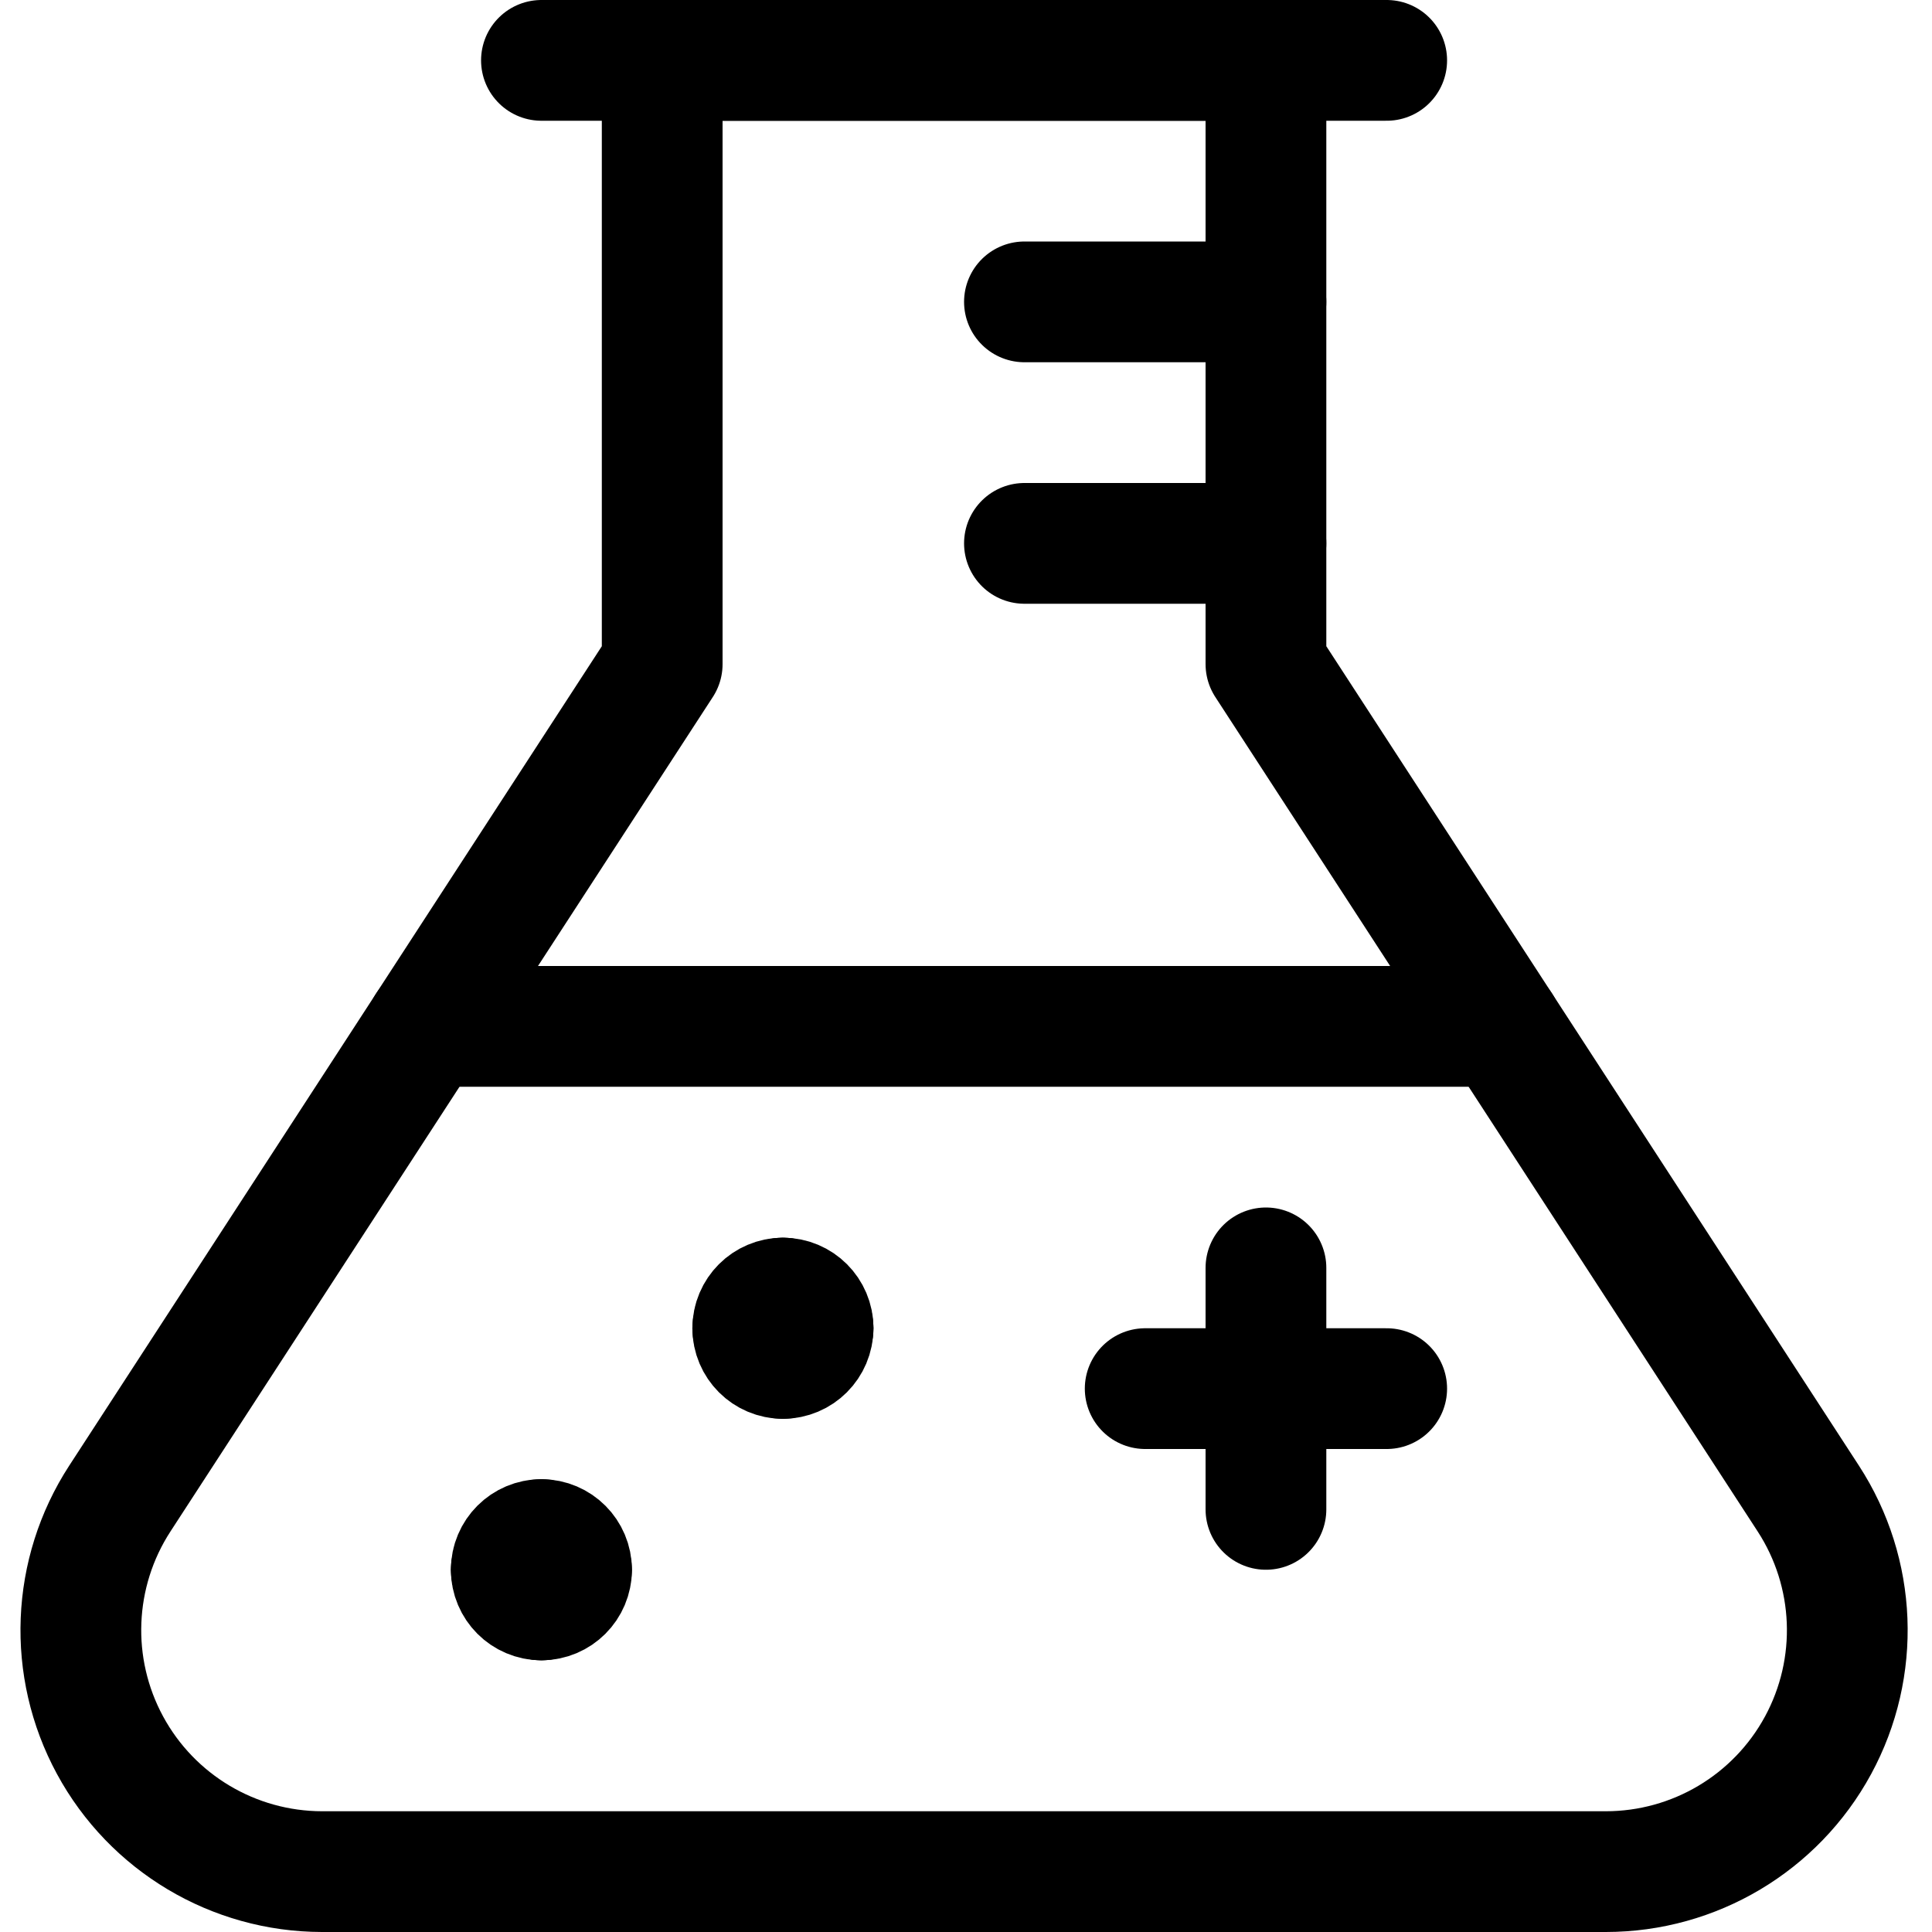
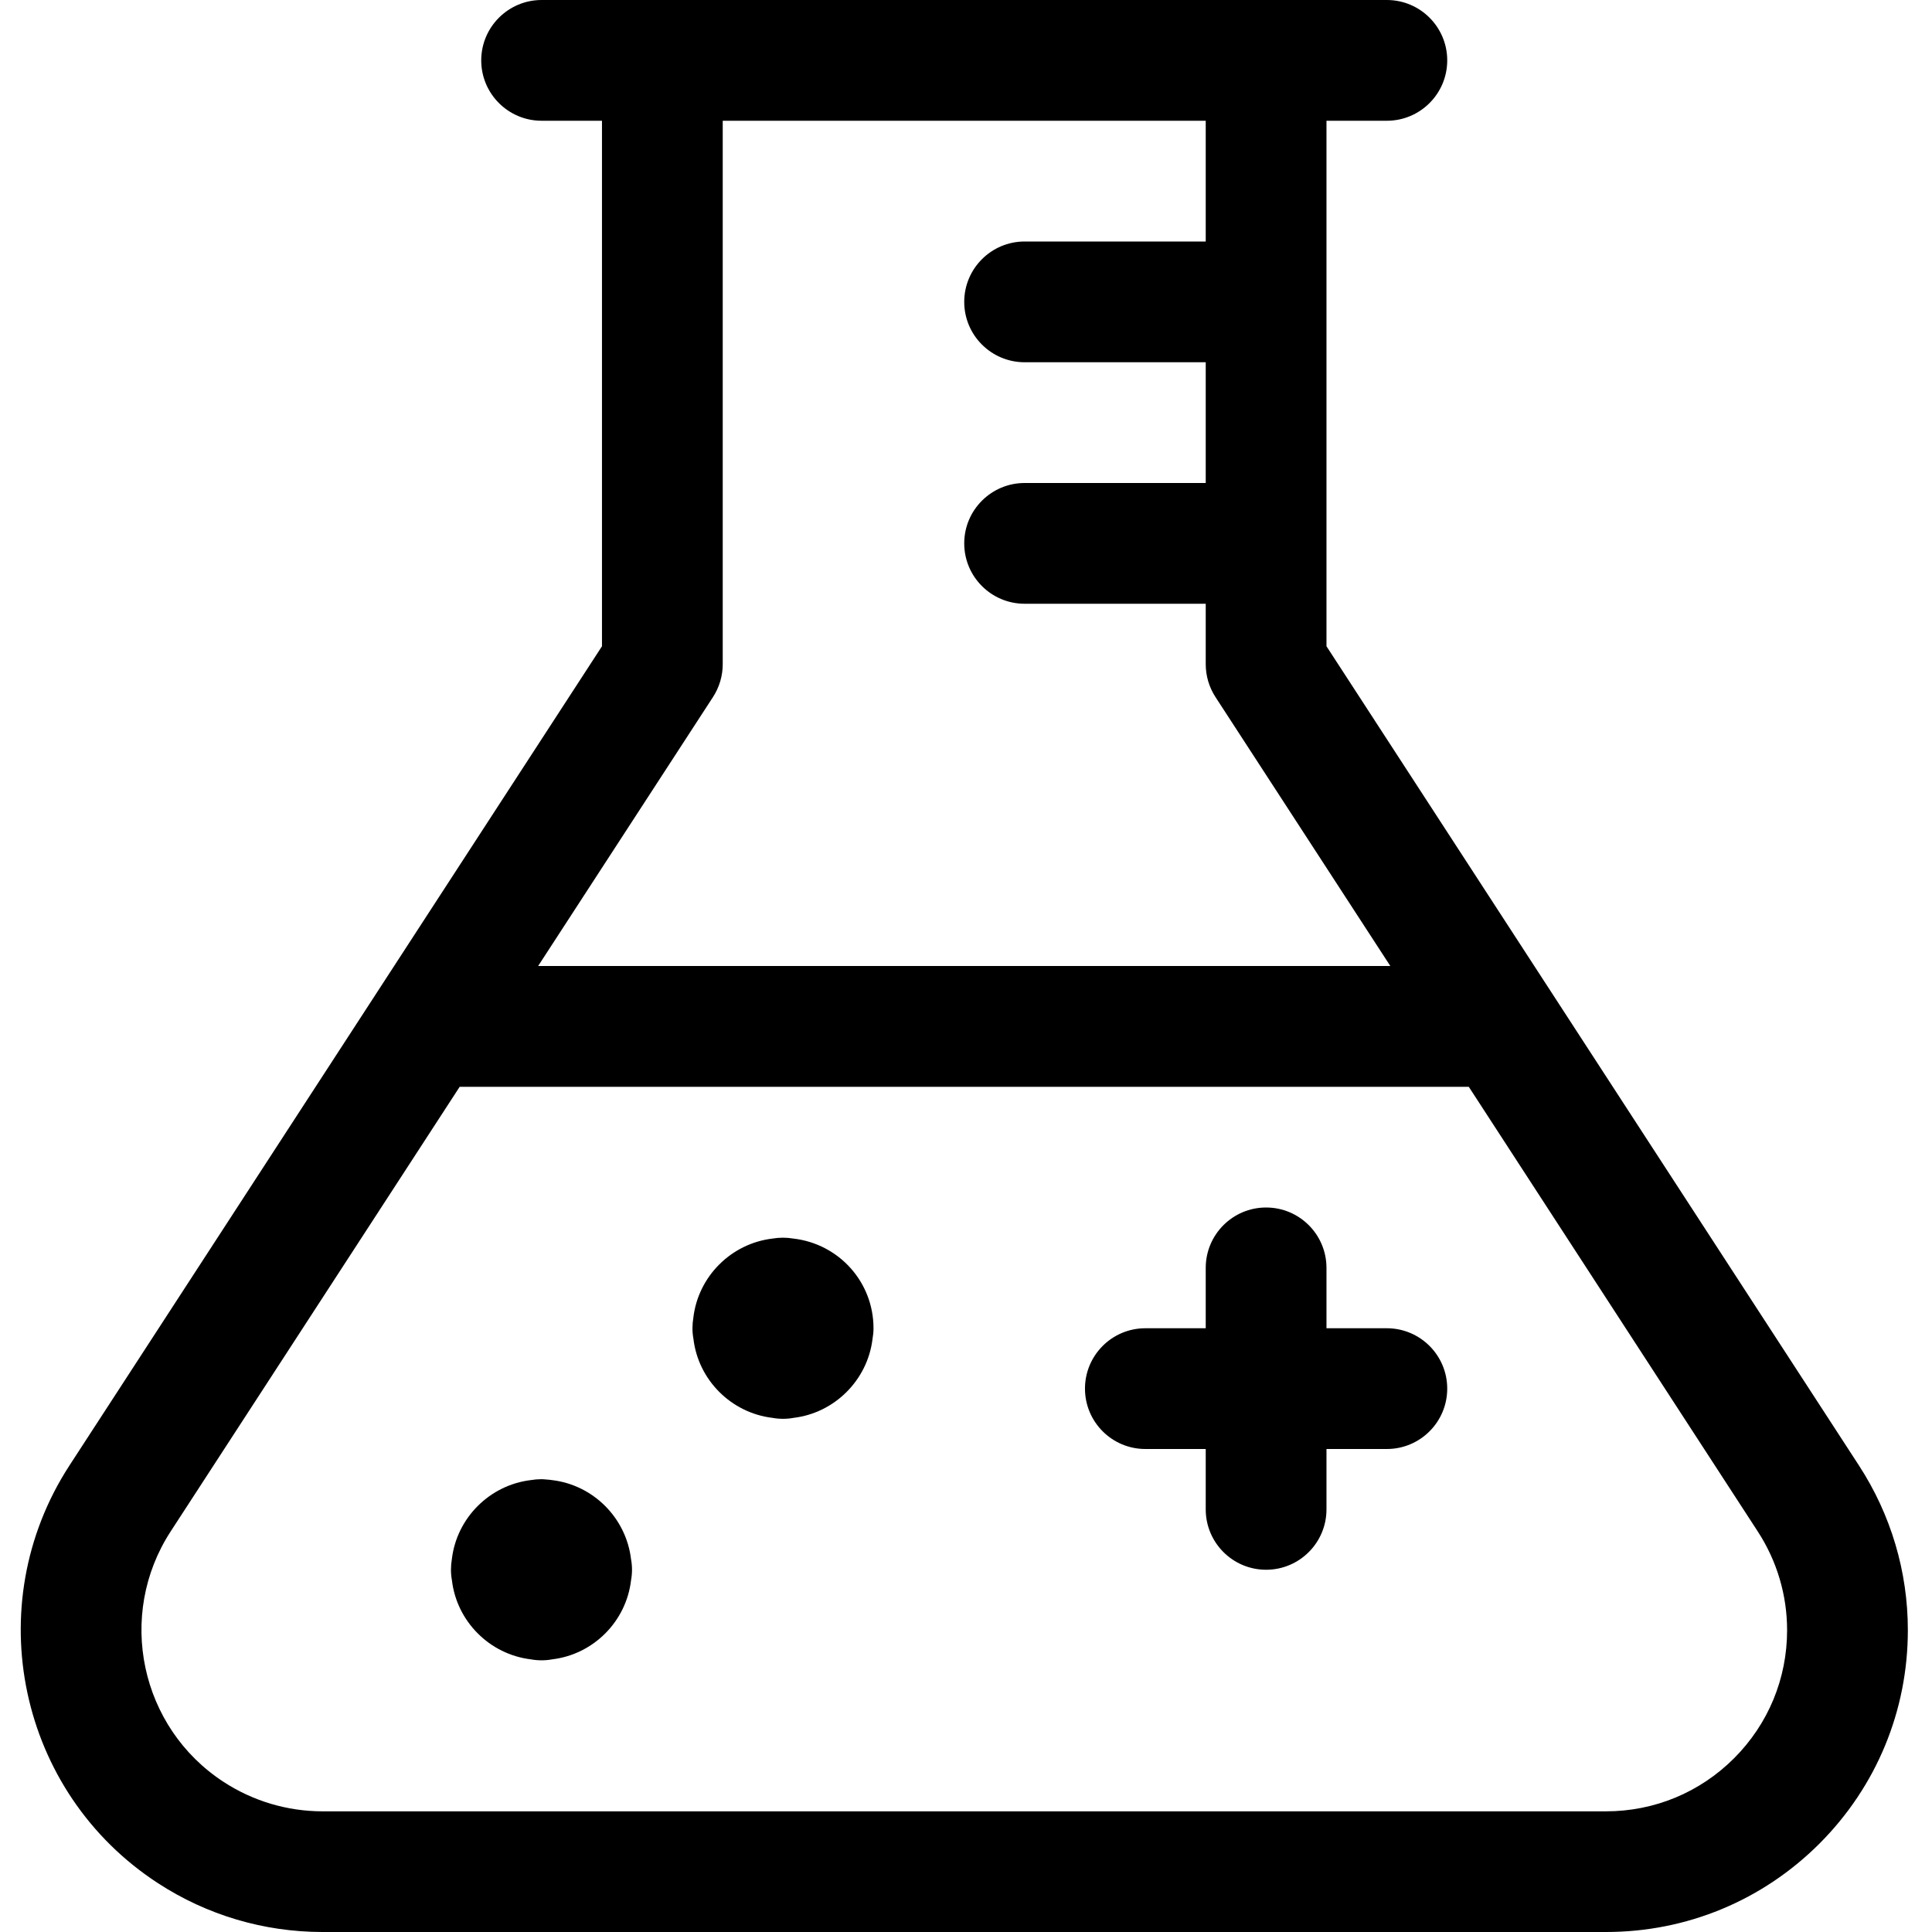
<svg xmlns="http://www.w3.org/2000/svg" viewBox="0 0 24 24">
-   <defs>
-     <style>.a{fill:none;stroke:currentColor;stroke-linecap:round;stroke-linejoin:round;stroke-width:1.5px;}</style>
-   </defs>
-   <line class="a" x1="6.726" y1="0.75" x2="17.226" y2="0.75" />
-   <path class="a" d="M15.726,8.25V.75h-7.5v7.5L1.489,18.615A3,3,0,0,0,4,23.25H19.948a3,3,0,0,0,2.515-4.635Z" />
-   <line class="a" x1="5.301" y1="12.75" x2="18.651" y2="12.75" />
-   <line class="a" x1="14.226" y1="17.25" x2="17.226" y2="17.25" />
-   <line class="a" x1="15.726" y1="15.75" x2="15.726" y2="18.75" />
-   <path class="a" d="M6.726,19.125A.375.375,0,0,1,7.1,19.5" />
-   <path class="a" d="M6.351,19.5a.375.375,0,0,1,.375-.375" />
-   <path class="a" d="M6.726,19.875a.375.375,0,0,1-.375-.375" />
-   <path class="a" d="M7.1,19.5a.375.375,0,0,1-.375.375" />
-   <path class="a" d="M9.726,16.125a.375.375,0,0,1,.375.375" />
-   <path class="a" d="M9.351,16.5a.375.375,0,0,1,.375-.375" />
-   <path class="a" d="M9.726,16.875a.375.375,0,0,1-.375-.375" />
-   <path class="a" d="M10.1,16.5a.375.375,0,0,1-.375.375" />
-   <line class="a" x1="15.726" y1="3.75" x2="12.726" y2="3.75" />
-   <line class="a" x1="15.726" y1="6.75" x2="12.726" y2="6.75" />
+   <path d="M4.002 24c-.726-.001-1.431-.21-2.039-.606C.229 22.267-.264 19.94.862 18.206L7.478 8.028V1.5h-.75c-.414 0-.75-.336-.75-.75s.337-.75.75-.75h10.5c.414 0 .75.336.75.75s-.336.75-.75.75h-.75v6.528l6.616 10.179c.396.61.606 1.316.606 2.043 0 1.001-.39 1.943-1.098 2.652-.709.708-1.65 1.098-2.652 1.098H4.002zM2.12 19.024c-.676 1.04-.38 2.437.66 3.113.365.237.788.363 1.223.364H19.95c.601 0 1.166-.234 1.591-.659.425-.425.659-.99.659-1.591 0-.436-.126-.86-.364-1.226l-3.59-5.524H5.71l-3.59 5.523zM17.271 12l-2.172-3.341c-.079-.122-.121-.263-.121-.409V7.5h-2.25c-.414 0-.75-.336-.75-.75s.337-.75.75-.75h2.25V4.5h-2.25c-.414 0-.75-.336-.75-.75s.337-.75.75-.75h2.25V1.5h-6v6.75c0 .146-.042.287-.121.409L6.685 12h10.586z" />
+   <path d="M15.728 19.5c-.414 0-.75-.336-.75-.75V18h-.75c-.414 0-.75-.336-.75-.75s.336-.75.75-.75h.75v-.75c0-.414.336-.75.75-.75s.75.336.75.75v.75h.75c.414 0 .75.336.75.75s-.336.75-.75.75h-.75v.75c0 .414-.336.75-.75.75zM6.727 20.625c-.044 0-.089-.004-.133-.012-.511-.062-.92-.47-.98-.982-.008-.043-.012-.087-.012-.131s.004-.088.011-.131c.06-.513.47-.922.983-.983.042-.007.086-.011.13-.011.018 0 .053.003.071.005.02.001.039.003.057.006.514.059.924.469.985.983.008.043.012.087.012.131s-.004.088-.012.131c-.06.512-.468.921-.98.982-.042.008-.086.012-.132.012zM9.727 17.625c-.044 0-.089-.004-.133-.012-.511-.062-.92-.47-.98-.982-.008-.043-.012-.087-.012-.131s.004-.088.011-.131c.06-.513.47-.922.983-.983.042-.007.086-.011.13-.011s.088.004.13.011c.568.066.995.542.995 1.114 0 .046-.005.093-.013.139-.064.507-.471.913-.979.974-.042.008-.086.012-.132.012z" />
</svg>
